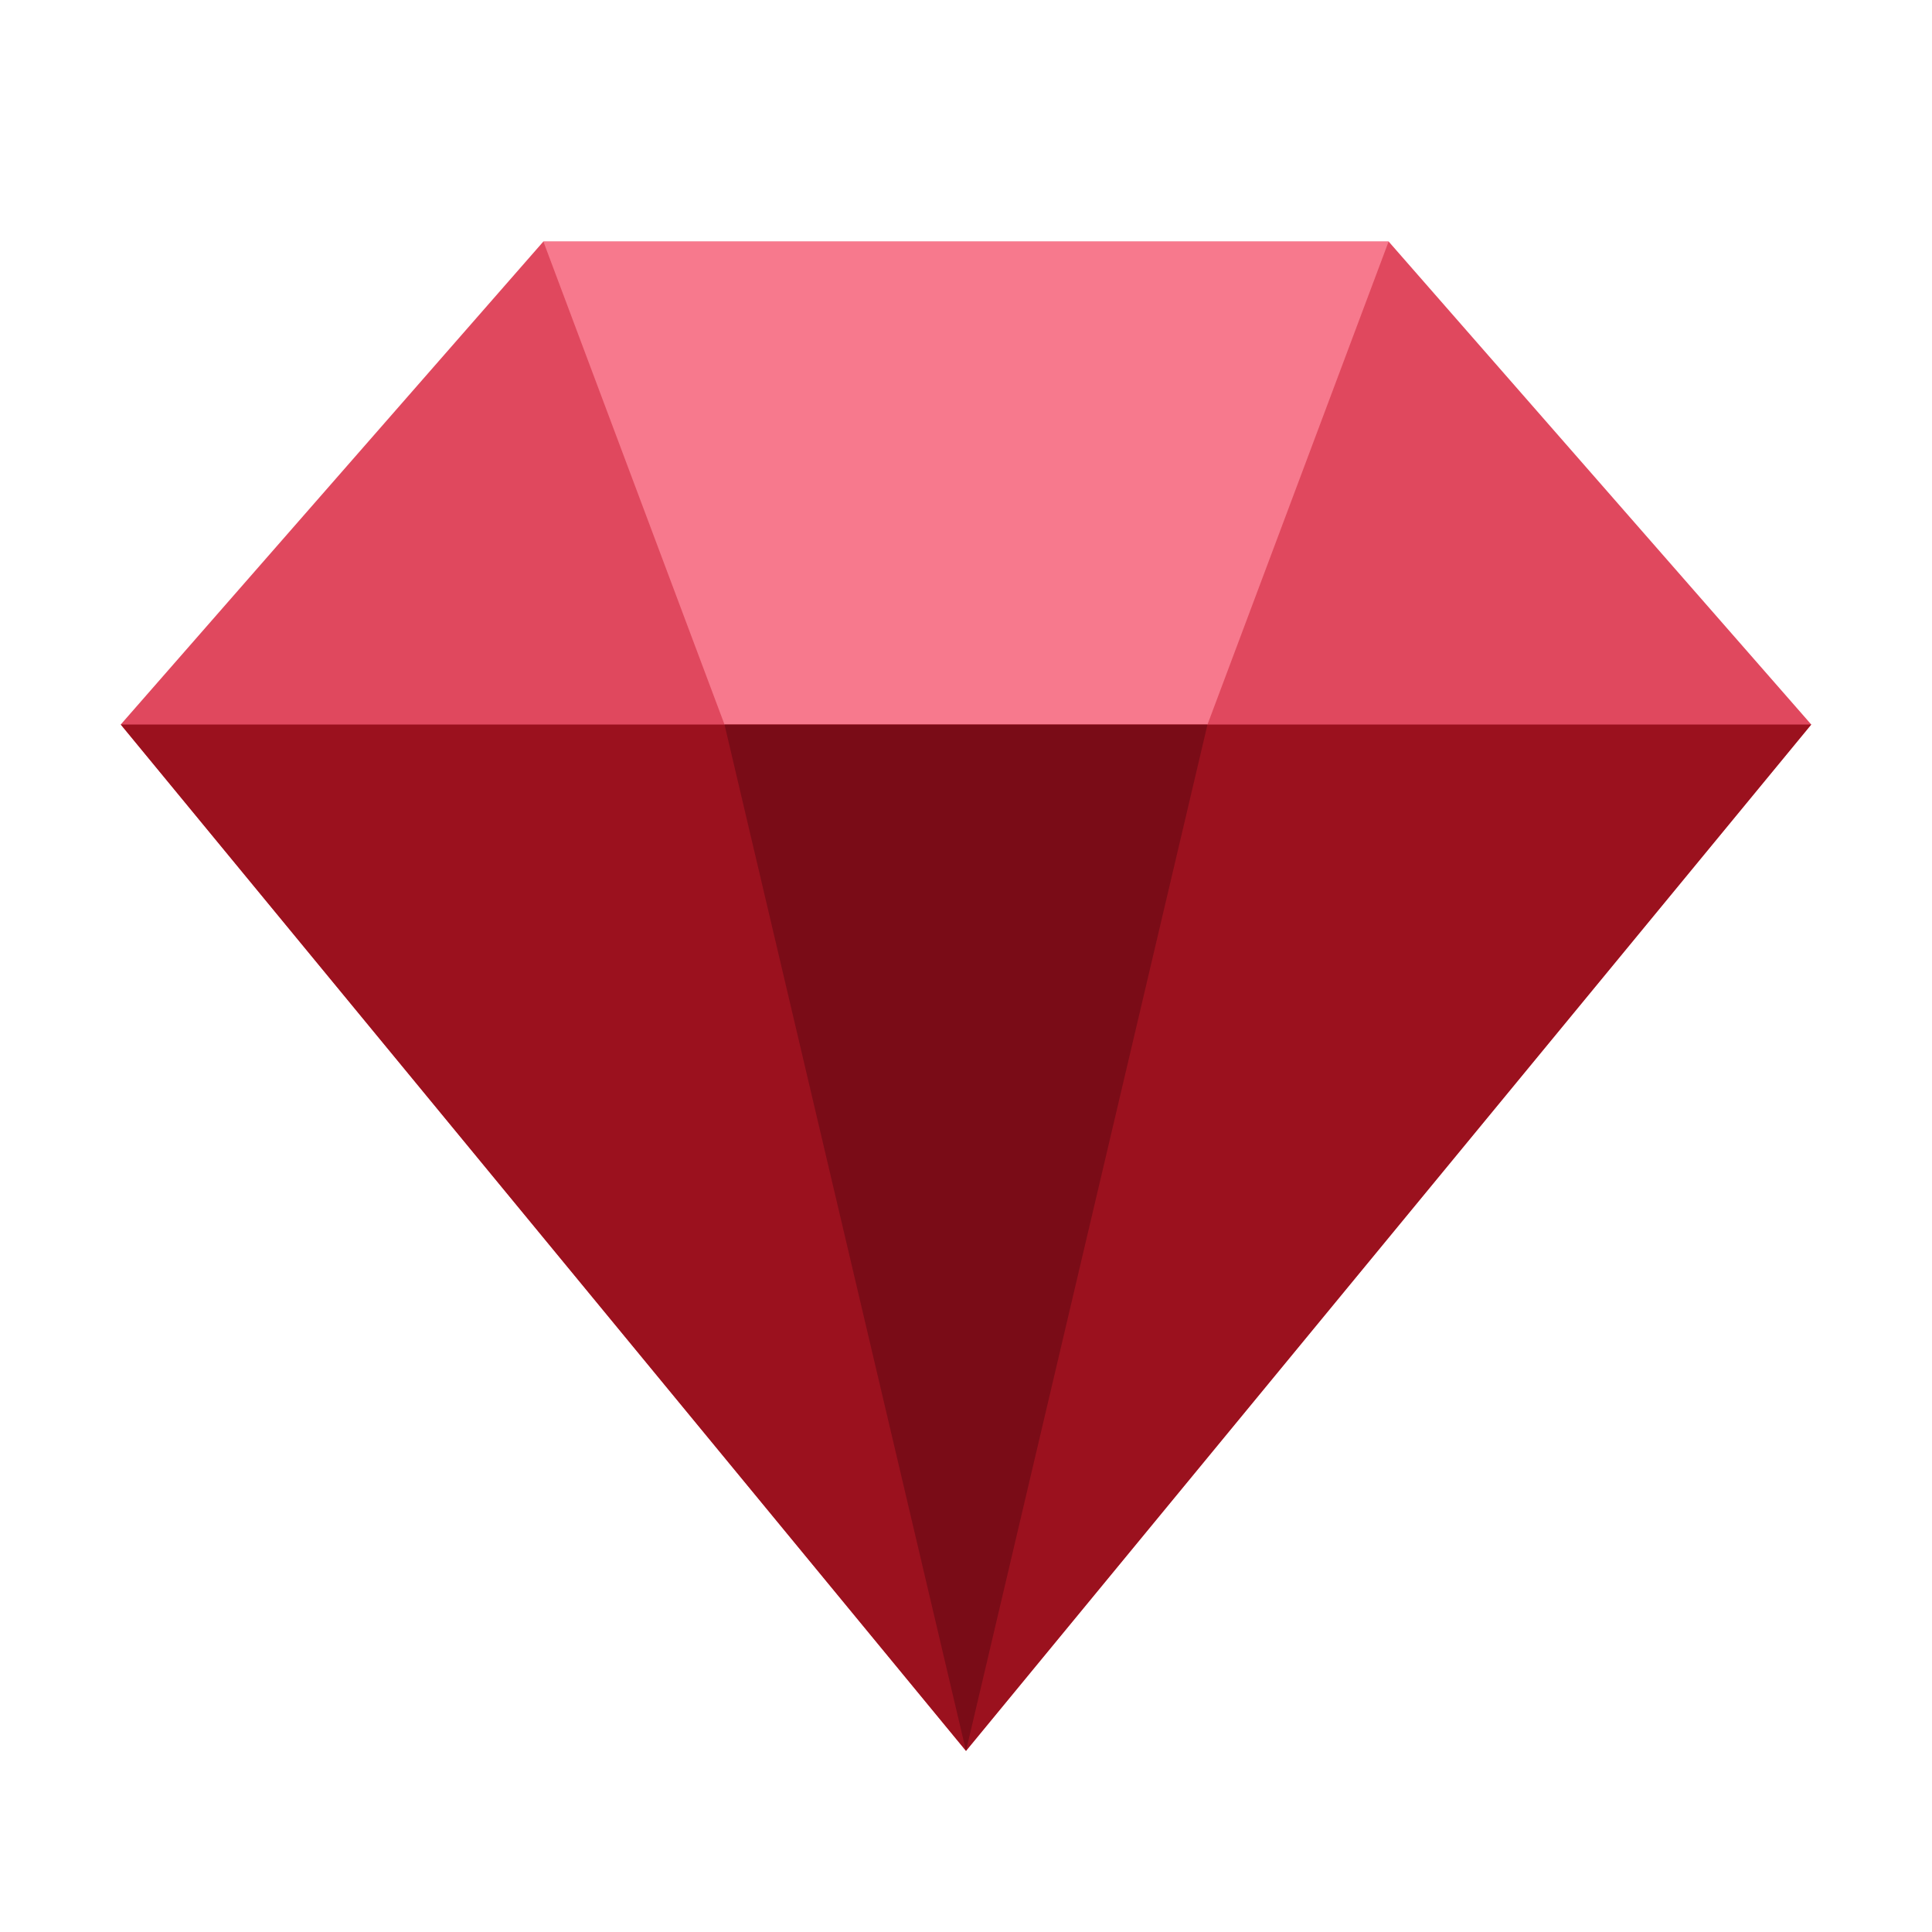
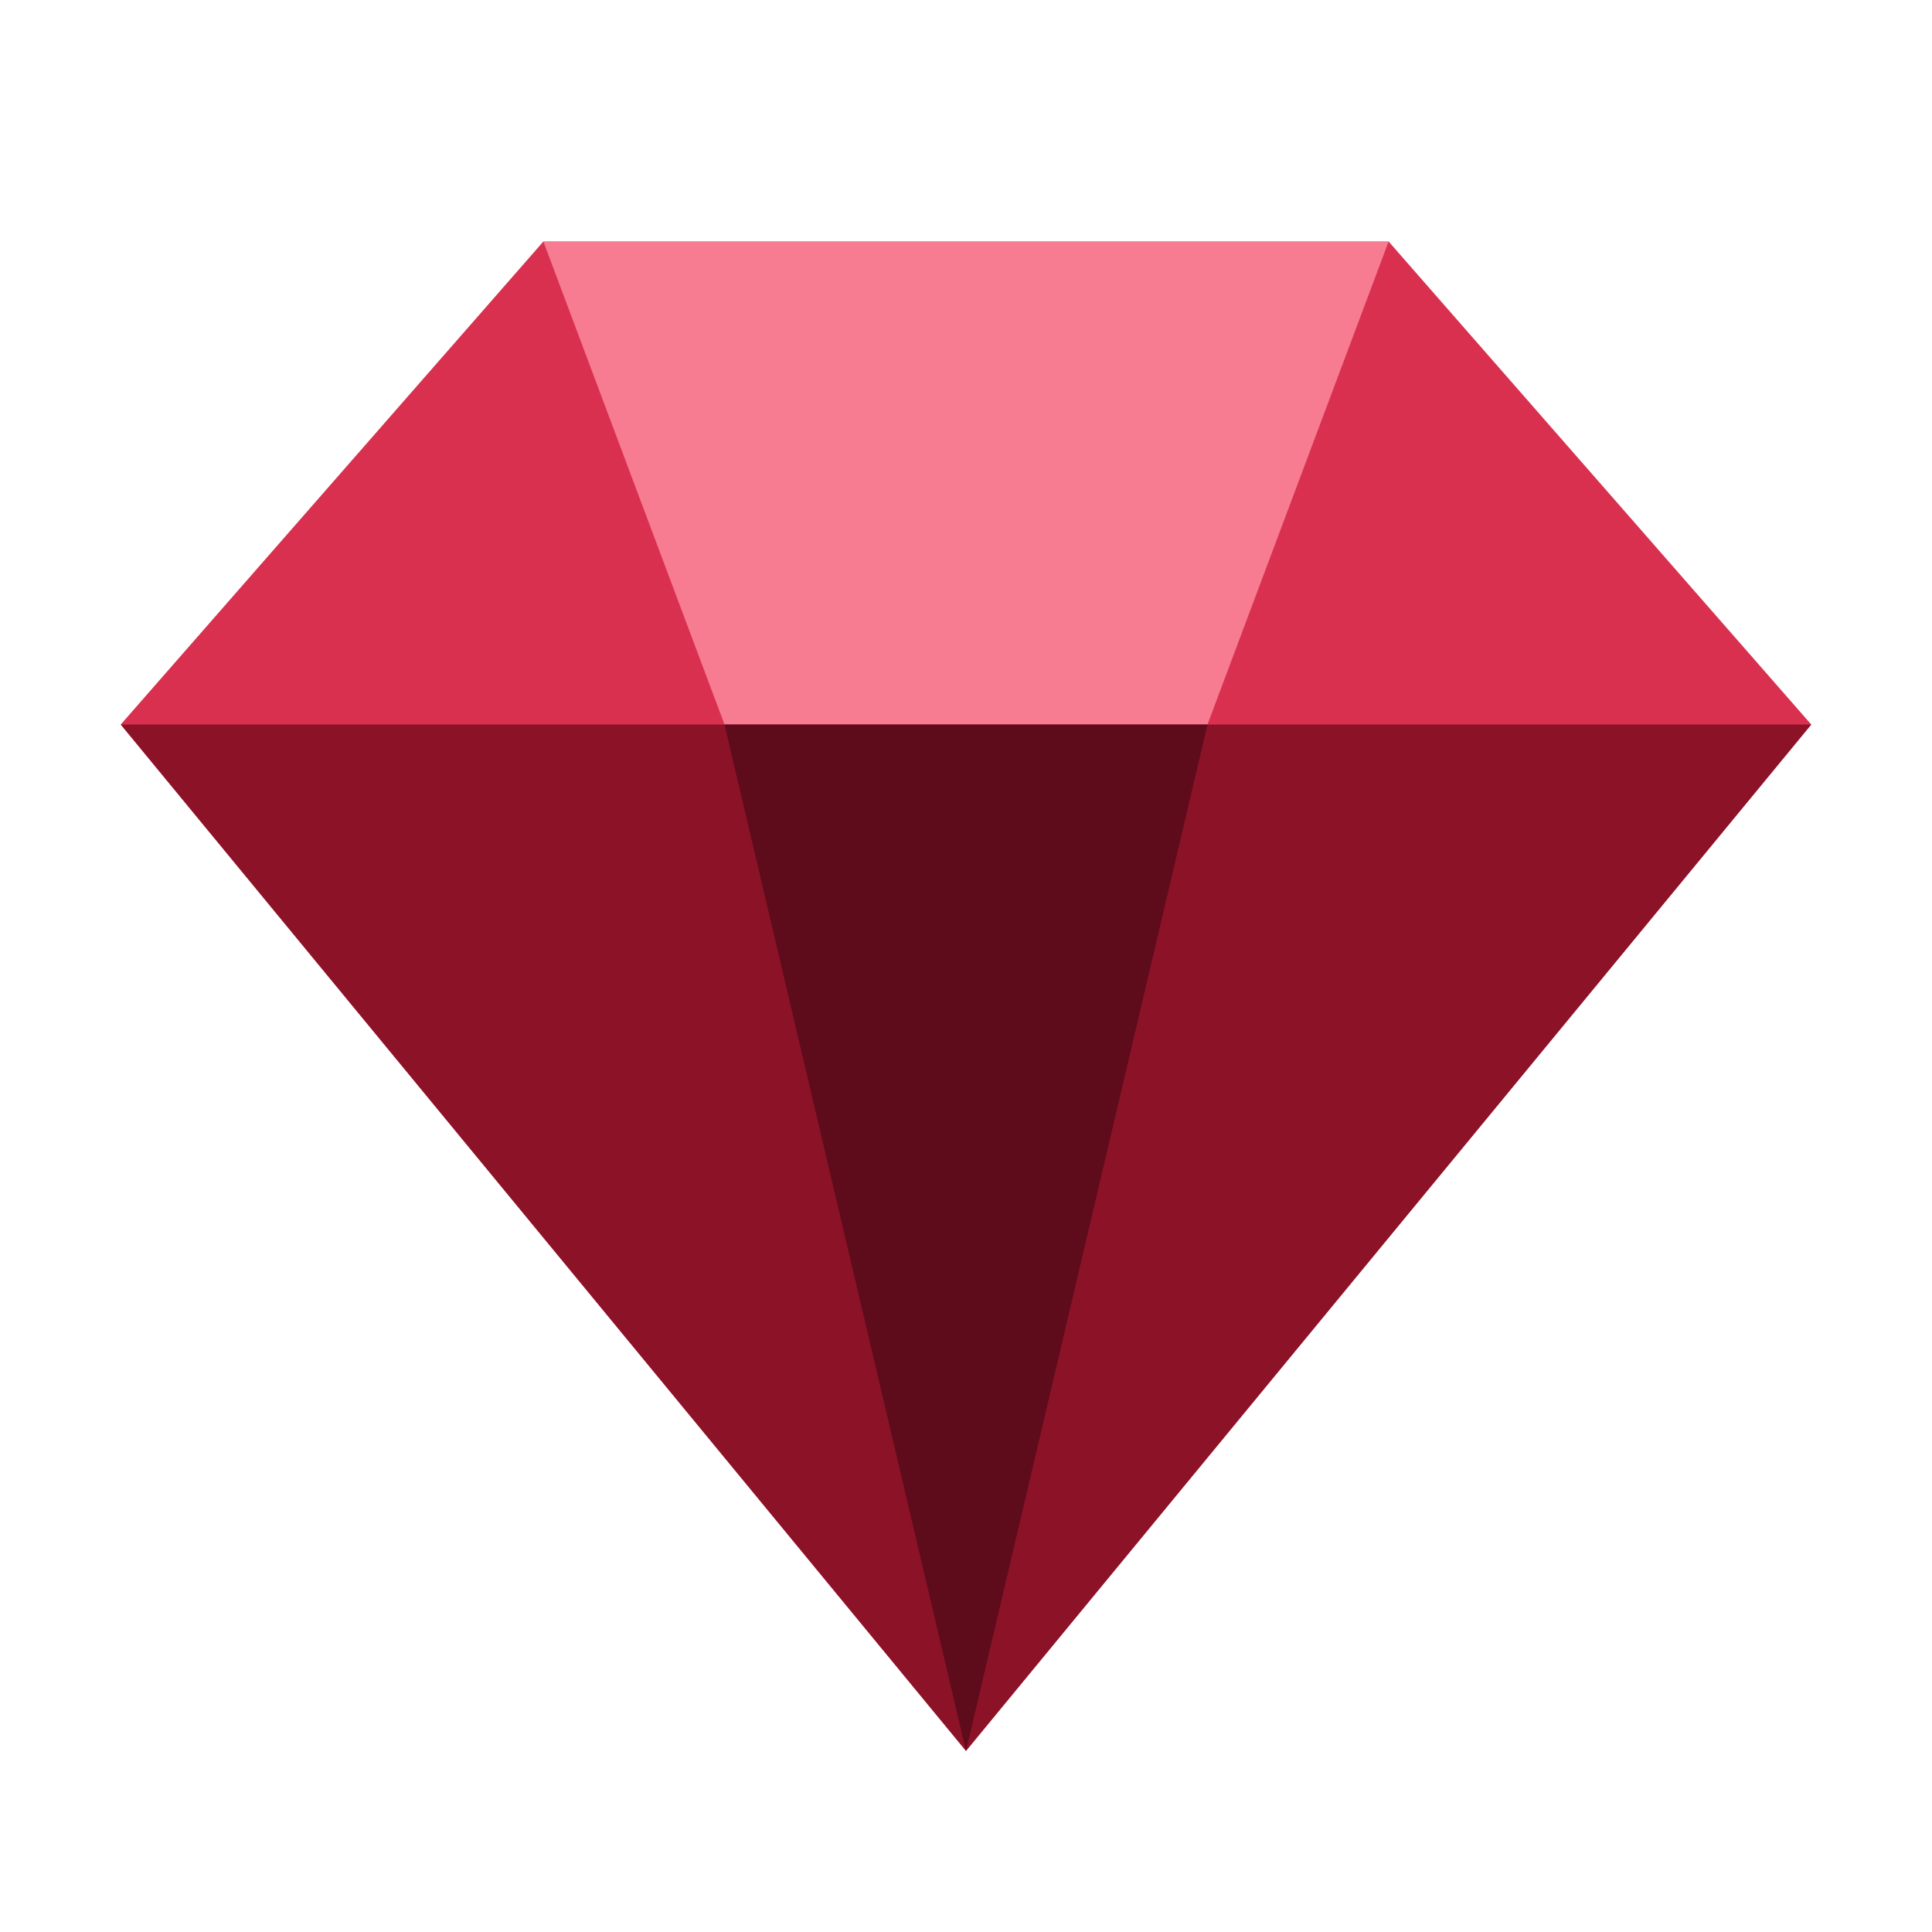
<svg xmlns="http://www.w3.org/2000/svg" viewBox="0 0 64 64">
-   <path fill="#e0485e" d="M18 8h28l14 16-28 34L4 24z" />
-   <path fill="#9b111e" d="M4 24h56L32 58z" />
-   <path fill="#ff8a9c" d="M18 8h28l-6 16H24z" opacity=".75" />
-   <path fill="#7a0c17" d="M24 24h16L32 58z" />
+   <path fill="#d9304f" d="M18 8h28l14 16-28 34L4 24z" />
+   <path fill="#8c1228" d="M4 24h56L32 58z" />
+   <path fill="#ff8da1" d="M18 8h28l-6 16H24z" opacity=".8" />
+   <path fill="#5e0b1b" d="M24 24h16L32 58z" />
</svg>
